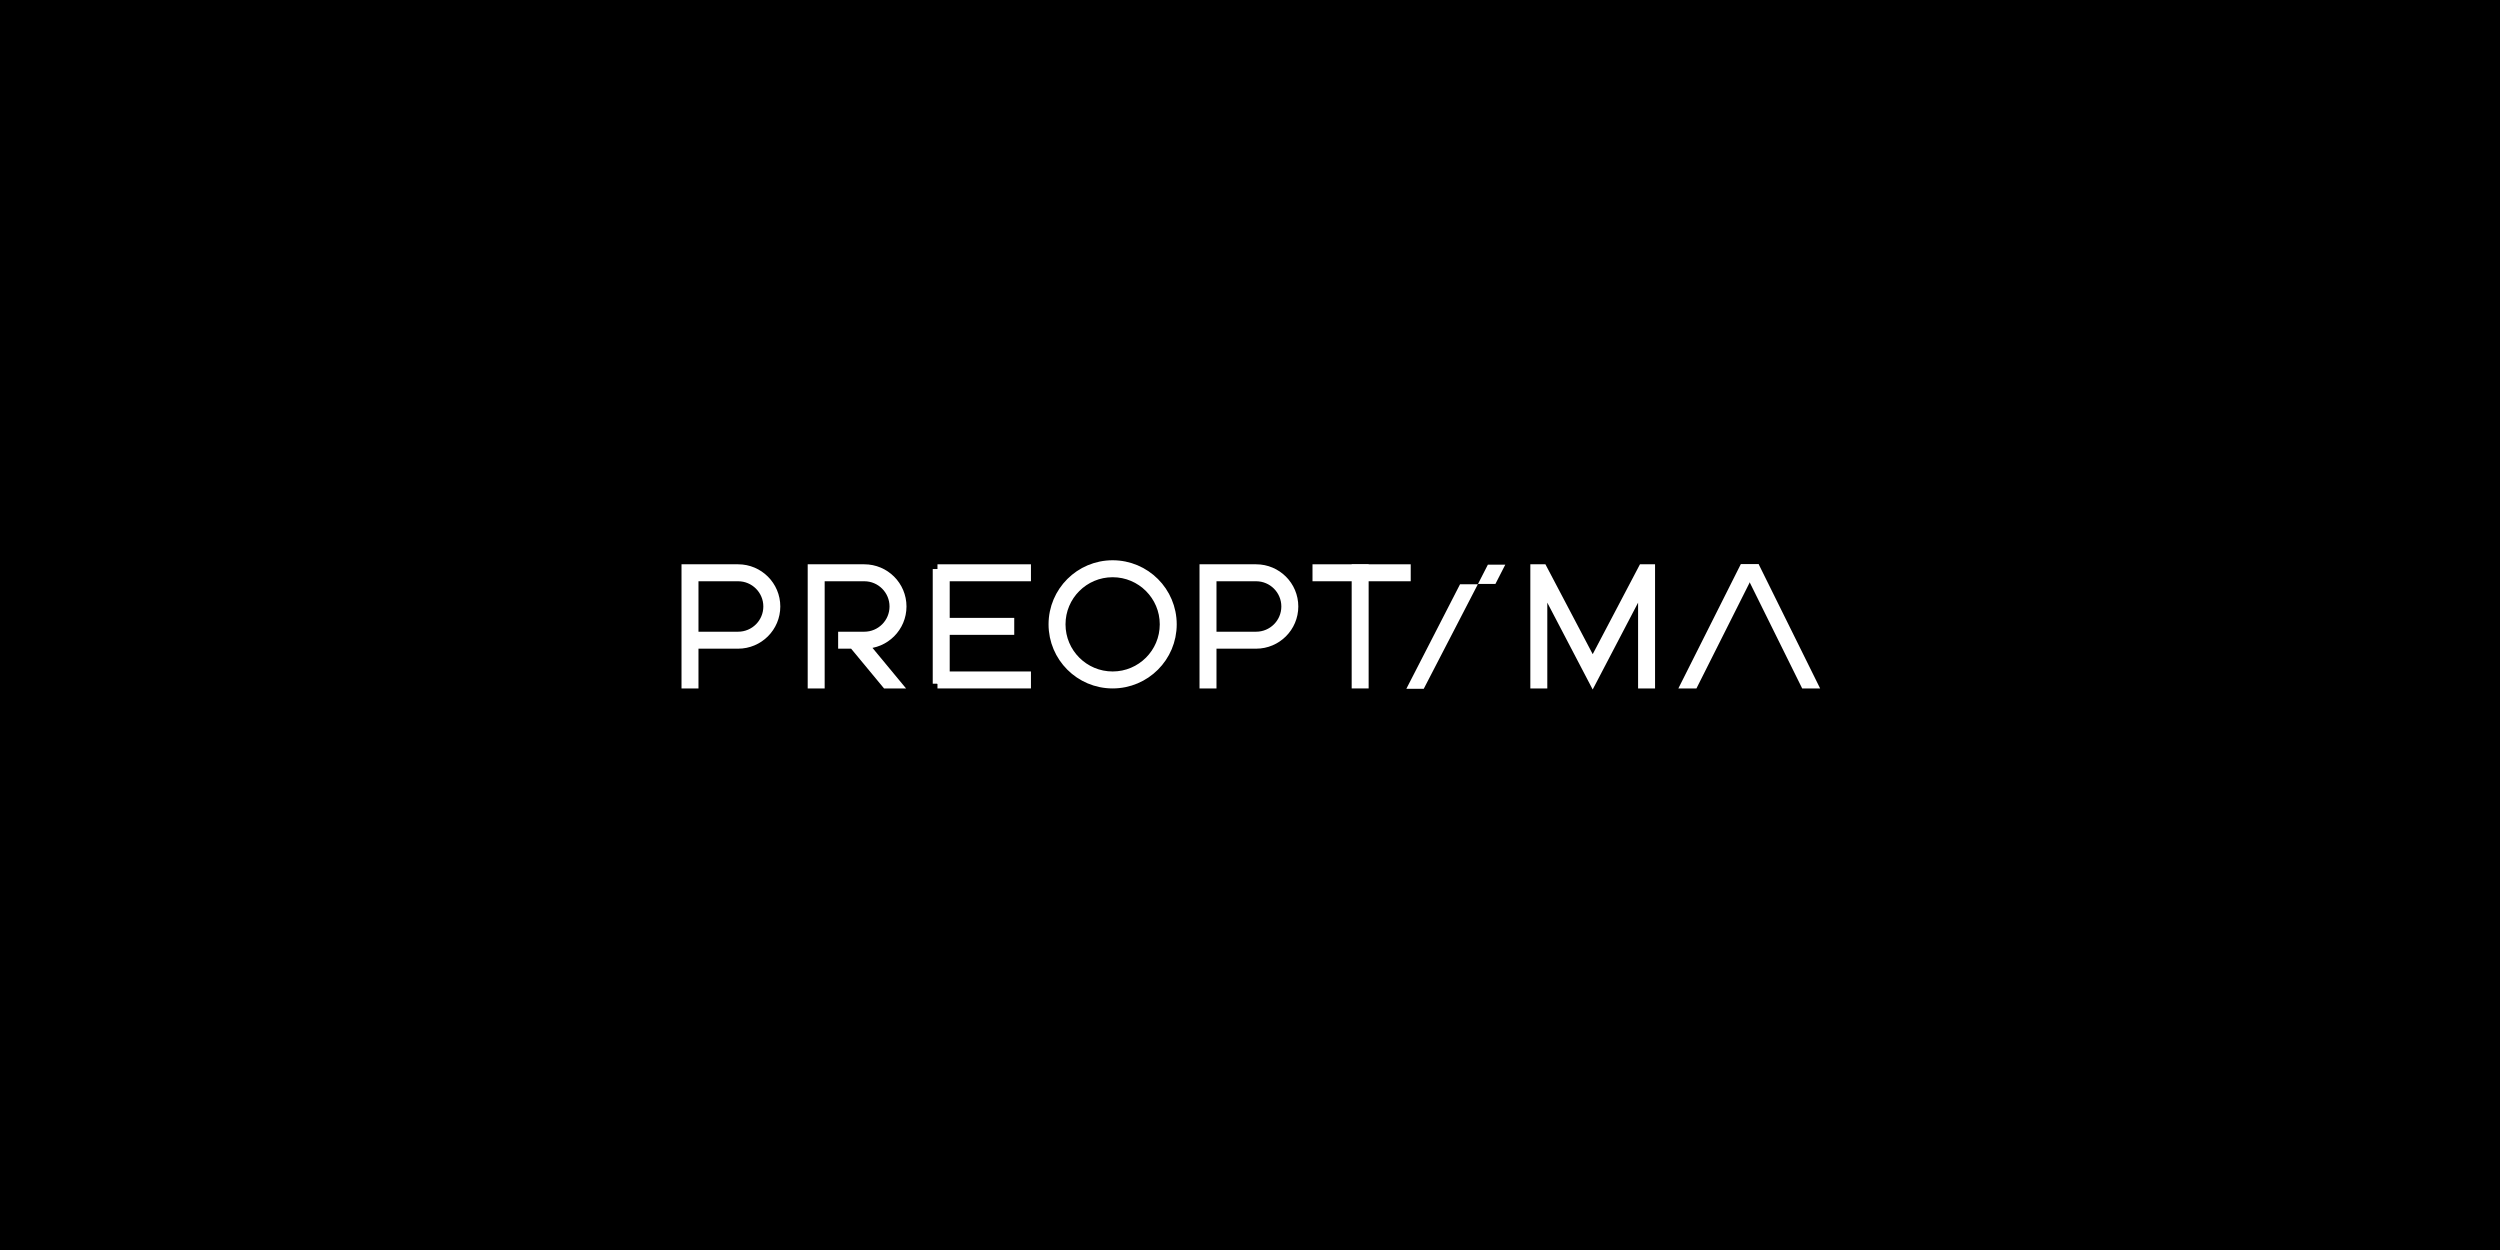
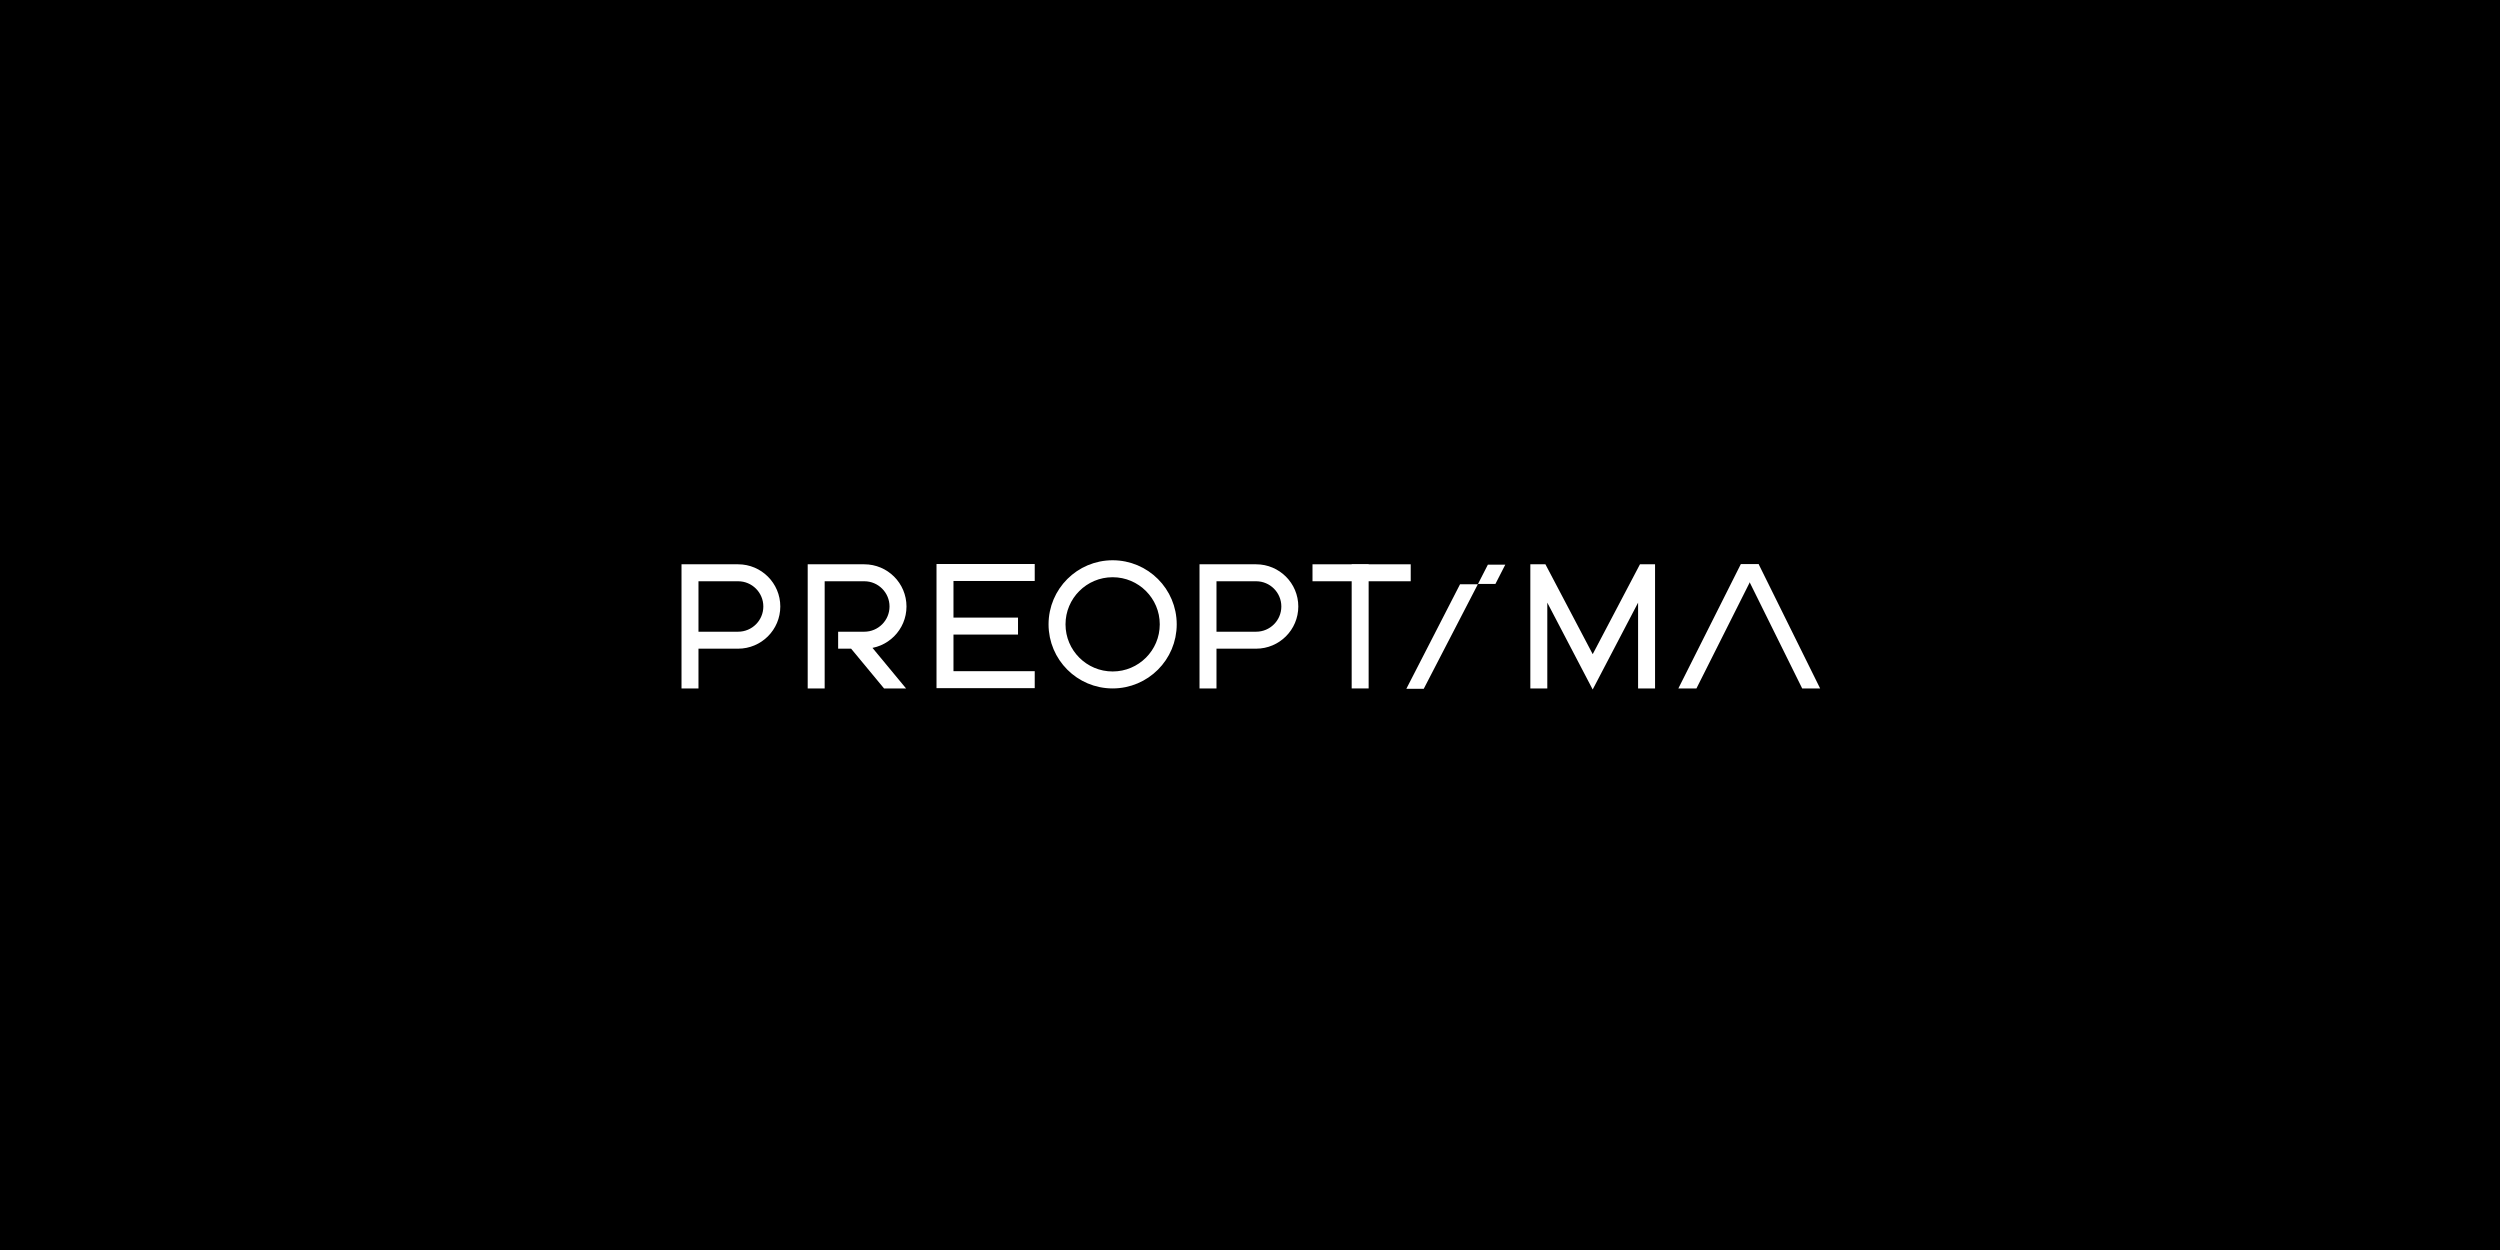
<svg xmlns="http://www.w3.org/2000/svg" width="2000" height="1000" viewBox="0 0 2000 1000" fill="none">
-   <g clip-path="url(#clip0_422_2758)">
-     <rect width="2000" height="1000" fill="black" />
-     <path d="M1394.92 455.227H1400.92L1354.82 546.958H1348.83L1394.92 455.227Z" fill="white" />
-     <path d="M1404.62 455.227L1398.72 455.227L1444.1 546.958H1450L1404.62 455.227Z" fill="white" />
-     <path d="M1394.92 455.227H1400.92L1354.82 546.958H1348.83L1394.92 455.227Z" stroke="white" stroke-width="7.579" />
-     <path d="M1404.62 455.227L1398.72 455.227L1444.1 546.958H1450L1404.62 455.227Z" stroke="white" stroke-width="7.579" />
-     <path d="M1228.06 455.227H1234.05V546.958H1228.06V455.227Z" fill="white" />
-     <path d="M1314.26 455.227H1320.25V546.958H1314.26V455.227Z" fill="white" />
-     <path d="M1234.05 455.227L1274.17 531.468L1314.26 455.227H1320.25L1274.15 543.421L1228.06 455.227H1234.05Z" fill="white" />
-     <path d="M1234.05 455.227V546.958H1228.06V455.227H1234.05L1274.17 531.468L1314.26 455.227H1320.25V546.958H1314.26V455.227M1228.06 455.227L1274.15 543.421L1320.25 455.227" stroke="white" stroke-width="7.579" />
-     <path d="M1028.86 485.189C1028.86 471.951 1018.13 461.219 1004.89 461.219H969.397V509.159H1004.89V515.152H963.404V455.227H1004.89C1021.44 455.227 1034.85 468.641 1034.85 485.189C1034.85 501.737 1021.44 515.152 1004.89 515.152V509.159C1018.13 509.159 1028.86 498.427 1028.86 485.189Z" fill="white" />
-     <path d="M963.404 455.227H969.397V546.958H963.404V455.227Z" fill="white" />
-     <path d="M1004.89 509.159H969.397V461.219H1004.89C1018.13 461.219 1028.86 471.951 1028.86 485.189C1028.86 498.427 1018.13 509.159 1004.89 509.159ZM1004.89 509.159V515.152M963.404 455.227H969.397V546.958H963.404V455.227H1004.89C1021.44 455.227 1034.85 468.641 1034.85 485.189C1034.85 501.737 1021.44 515.152 1004.89 515.152H963.404V455.227Z" stroke="white" stroke-width="7.579" />
-     <path d="M614.456 485.189C614.456 471.951 603.725 461.219 590.487 461.219H554.992V509.159H590.487V515.152H549V455.227H590.487C607.034 455.227 620.449 468.641 620.449 485.189C620.449 501.737 607.034 515.152 590.487 515.152V509.159C603.725 509.159 614.456 498.427 614.456 485.189Z" fill="white" />
-     <path d="M549 455.227H554.992V546.958H549V455.227Z" fill="white" />
-     <path d="M590.487 509.159H554.992V461.219H590.487C603.725 461.219 614.456 471.951 614.456 485.189C614.456 498.427 603.725 509.159 590.487 509.159ZM590.487 509.159V515.152M549 455.227H554.992V546.958H549V455.227H590.487C607.034 455.227 620.449 468.641 620.449 485.189C620.449 501.737 607.034 515.152 590.487 515.152H549V455.227Z" stroke="white" stroke-width="7.579" />
-     <path d="M1085.13 455.227H1091.12V546.958H1085.13V455.227Z" fill="white" />
-     <path d="M1124.78 455.227V461.219L1053.79 461.219L1053.79 455.227L1124.78 455.227Z" fill="white" />
-     <path d="M1085.13 455.227H1091.12V546.958H1085.13V455.227Z" stroke="white" stroke-width="7.579" />
-     <path d="M1124.78 455.227V461.219L1053.79 461.219L1053.79 455.227L1124.78 455.227Z" stroke="white" stroke-width="7.579" />
-     <path d="M749.979 455.227H755.971V546.958H749.979V455.227Z" fill="white" />
-     <path d="M820.967 455.227V461.219L749.979 461.219L749.979 455.227H820.967Z" fill="white" />
-     <path d="M820.967 540.965V546.958H749.979V540.965H820.967Z" fill="white" />
-     <path d="M807.599 498.096V504.088L749.979 504.088L749.979 498.096L807.599 498.096Z" fill="white" />
-     <path d="M749.979 455.227L749.979 461.219L820.967 461.219V455.227H749.979H755.971V546.958H749.979M749.979 546.958H820.967V540.965H749.979V546.958V455.227M807.599 498.096V504.088L749.979 504.088L749.979 498.096L807.599 498.096Z" stroke="white" stroke-width="7.579" />
-     <path d="M649.951 455.227H655.944V546.958H649.951V455.227Z" fill="white" />
-     <path d="M691.438 455.227C707.986 455.227 721.4 468.641 721.4 485.189C721.4 501.737 707.986 515.152 691.438 515.152H674.303V509.159H691.438C704.676 509.159 715.408 498.427 715.408 485.189C715.408 471.951 704.676 461.219 691.438 461.219H655.944V515.152H649.951V455.227H691.438Z" fill="white" />
-     <path d="M716.791 546.958H709.011L682.679 515.152H690.459L716.791 546.958Z" fill="white" />
-     <path d="M649.951 455.227H655.944V546.958H649.951V455.227ZM649.951 455.227V515.152H655.944V461.219H691.438C704.676 461.219 715.408 471.951 715.408 485.189C715.408 498.427 704.676 509.159 691.438 509.159H674.303V515.152H691.438C707.986 515.152 721.4 501.737 721.4 485.189C721.4 468.641 707.986 455.227 691.438 455.227H649.951ZM716.791 546.958H709.011L682.679 515.152H690.459L716.791 546.958Z" stroke="white" stroke-width="7.579" />
-     <path d="M931.596 499.479C931.596 476.567 913.022 457.992 890.11 457.992C867.197 457.992 848.623 476.567 848.623 499.479C848.623 522.391 867.197 540.966 890.11 540.966V546.958C863.888 546.958 842.631 525.701 842.631 499.479C842.631 473.257 863.888 452 890.11 452C916.332 452 937.589 473.257 937.589 499.479C937.589 525.701 916.332 546.958 890.11 546.958V540.966C913.022 540.966 931.596 522.391 931.596 499.479Z" fill="white" />
-     <path d="M890.11 540.966C867.197 540.966 848.623 522.391 848.623 499.479C848.623 476.567 867.197 457.992 890.11 457.992C913.022 457.992 931.596 476.567 931.596 499.479C931.596 522.391 913.022 540.966 890.11 540.966ZM890.11 540.966V546.958M890.11 540.966V546.958M890.11 546.958C863.888 546.958 842.631 525.701 842.631 499.479C842.631 473.257 863.888 452 890.11 452C916.332 452 937.589 473.257 937.589 499.479C937.589 525.701 916.332 546.958 890.11 546.958Z" stroke="white" stroke-width="7.579" />
-     <path d="M1137.62 548.755H1128.8L1169.42 469.684H1178.54L1137.62 548.755Z" fill="white" stroke="white" stroke-width="4.547" />
-     <path d="M1194.94 464.886H1186.12L1191.68 454.023H1200.5L1194.94 464.886Z" fill="white" stroke="white" stroke-width="4.547" />
-   </g>
-   <defs>
-     <clipPath id="clip0_422_2758">
-       <rect width="2000" height="1000" fill="white" />
-     </clipPath>
-   </defs>
+   <rect width="2000" height="1000" fill="black" />
+   <path d="M1394.92 455.227H1400.92L1354.82 546.958H1348.83L1394.92 455.227Z" fill="white" />
+   <path d="M1404.62 455.227L1398.72 455.227L1444.1 546.958H1450L1404.62 455.227Z" fill="white" />
+   <path d="M1394.92 455.227H1400.92L1354.82 546.958H1348.83L1394.92 455.227Z" stroke="white" stroke-width="7.579" />
+   <path d="M1404.62 455.227L1398.72 455.227L1444.1 546.958H1450L1404.62 455.227Z" stroke="white" stroke-width="7.579" />
+   <path d="M1228.06 455.227H1234.05V546.958H1228.06V455.227Z" fill="white" />
+   <path d="M1314.26 455.227H1320.25V546.958H1314.26V455.227Z" fill="white" />
+   <path d="M1234.05 455.227L1274.17 531.468L1314.26 455.227H1320.25L1274.15 543.421L1228.06 455.227H1234.05Z" fill="white" />
+   <path d="M1234.05 455.227V546.958H1228.06V455.227H1234.05L1274.17 531.468L1314.26 455.227H1320.25V546.958H1314.26V455.227M1228.06 455.227L1274.15 543.421L1320.25 455.227" stroke="white" stroke-width="7.579" />
+   <path d="M1028.86 485.189C1028.86 471.951 1018.13 461.219 1004.89 461.219H969.397V509.159H1004.89V515.152H963.404V455.227H1004.89C1021.44 455.227 1034.85 468.641 1034.85 485.189C1034.85 501.737 1021.44 515.152 1004.89 515.152V509.159C1018.13 509.159 1028.86 498.427 1028.86 485.189Z" fill="white" />
+   <path d="M963.404 455.227H969.397V546.958H963.404V455.227Z" fill="white" />
+   <path d="M1004.89 509.159H969.397V461.219H1004.89C1018.13 461.219 1028.86 471.951 1028.86 485.189C1028.86 498.427 1018.13 509.159 1004.89 509.159ZM1004.89 509.159V515.152M963.404 455.227H969.397V546.958H963.404V455.227H1004.89C1021.44 455.227 1034.85 468.641 1034.85 485.189C1034.85 501.737 1021.44 515.152 1004.89 515.152H963.404V455.227Z" stroke="white" stroke-width="7.579" />
+   <path d="M614.456 485.189C614.456 471.951 603.725 461.219 590.487 461.219H554.992V509.159H590.487V515.152H549V455.227H590.487C607.034 455.227 620.449 468.641 620.449 485.189C620.449 501.737 607.034 515.152 590.487 515.152V509.159C603.725 509.159 614.456 498.427 614.456 485.189Z" fill="white" />
+   <path d="M549 455.227H554.992V546.958H549V455.227Z" fill="white" />
+   <path d="M590.487 509.159H554.992V461.219H590.487C603.725 461.219 614.456 471.951 614.456 485.189C614.456 498.427 603.725 509.159 590.487 509.159ZM590.487 509.159V515.152M549 455.227H554.992V546.958H549V455.227H590.487C607.034 455.227 620.449 468.641 620.449 485.189C620.449 501.737 607.034 515.152 590.487 515.152H549V455.227Z" stroke="white" stroke-width="7.579" />
+   <path d="M1085.13 455.227H1091.12V546.958H1085.13V455.227Z" fill="white" />
+   <path d="M1124.78 455.227V461.219L1053.79 461.219L1053.79 455.227L1124.78 455.227Z" fill="white" />
+   <path d="M1085.13 455.227H1091.12V546.958H1085.13V455.227Z" stroke="white" stroke-width="7.579" />
+   <path d="M1124.78 455.227V461.219L1053.79 461.219L1053.79 455.227L1124.78 455.227Z" stroke="white" stroke-width="7.579" />
+   <path d="M753 455V546.731H823.988V540.739H758.992V503.862H810.62V497.869H758.992V460.992H823.988V455H753Z" stroke="white" stroke-width="7.579" />
+   <path d="M649.951 455.227H655.944V546.958H649.951V455.227Z" fill="white" />
+   <path d="M691.438 455.227C707.986 455.227 721.4 468.641 721.4 485.189C721.4 501.737 707.986 515.152 691.438 515.152H674.303V509.159H691.438C704.676 509.159 715.408 498.427 715.408 485.189C715.408 471.951 704.676 461.219 691.438 461.219H655.944V515.152H649.951V455.227H691.438Z" fill="white" />
+   <path d="M716.791 546.958H709.011L682.679 515.152H690.459L716.791 546.958Z" fill="white" />
+   <path d="M649.951 455.227H655.944V546.958H649.951V455.227ZM649.951 455.227V515.152H655.944V461.219H691.438C704.676 461.219 715.408 471.951 715.408 485.189C715.408 498.427 704.676 509.159 691.438 509.159H674.303V515.152H691.438C707.986 515.152 721.4 501.737 721.4 485.189C721.4 468.641 707.986 455.227 691.438 455.227H649.951ZM716.791 546.958H709.011L682.679 515.152H690.459L716.791 546.958Z" stroke="white" stroke-width="7.579" />
+   <path d="M931.596 499.479C931.596 476.567 913.022 457.992 890.11 457.992C867.197 457.992 848.623 476.567 848.623 499.479C848.623 522.391 867.197 540.966 890.11 540.966V546.958C863.888 546.958 842.631 525.701 842.631 499.479C842.631 473.257 863.888 452 890.11 452C916.332 452 937.589 473.257 937.589 499.479C937.589 525.701 916.332 546.958 890.11 546.958V540.966C913.022 540.966 931.596 522.391 931.596 499.479Z" fill="white" />
+   <path d="M890.11 540.966C867.197 540.966 848.623 522.391 848.623 499.479C848.623 476.567 867.197 457.992 890.11 457.992C913.022 457.992 931.596 476.567 931.596 499.479C931.596 522.391 913.022 540.966 890.11 540.966ZM890.11 540.966V546.958M890.11 540.966V546.958M890.11 546.958C863.888 546.958 842.631 525.701 842.631 499.479C842.631 473.257 863.888 452 890.11 452C916.332 452 937.589 473.257 937.589 499.479C937.589 525.701 916.332 546.958 890.11 546.958Z" stroke="white" stroke-width="7.579" />
+   <path d="M1137.62 548.755H1128.8L1169.42 469.684H1178.54L1137.62 548.755Z" fill="white" stroke="white" stroke-width="4.547" />
+   <path d="M1194.94 464.886H1186.12L1191.68 454.023H1200.5L1194.94 464.886Z" fill="white" stroke="white" stroke-width="4.547" />
</svg>
